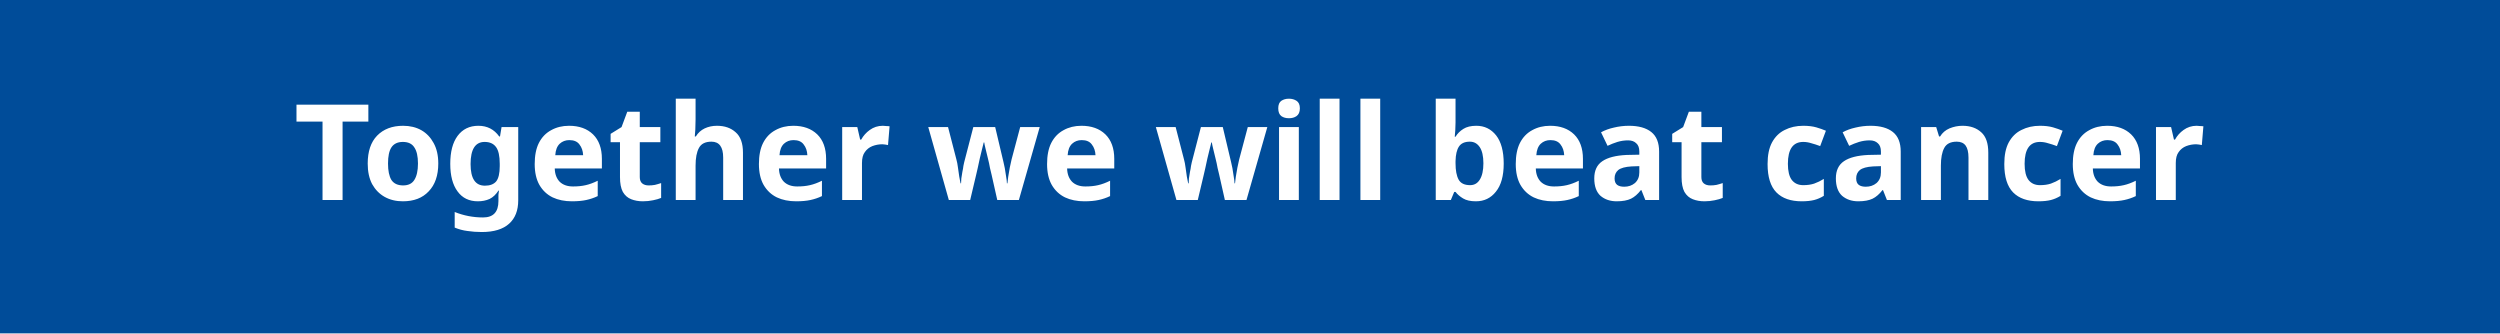
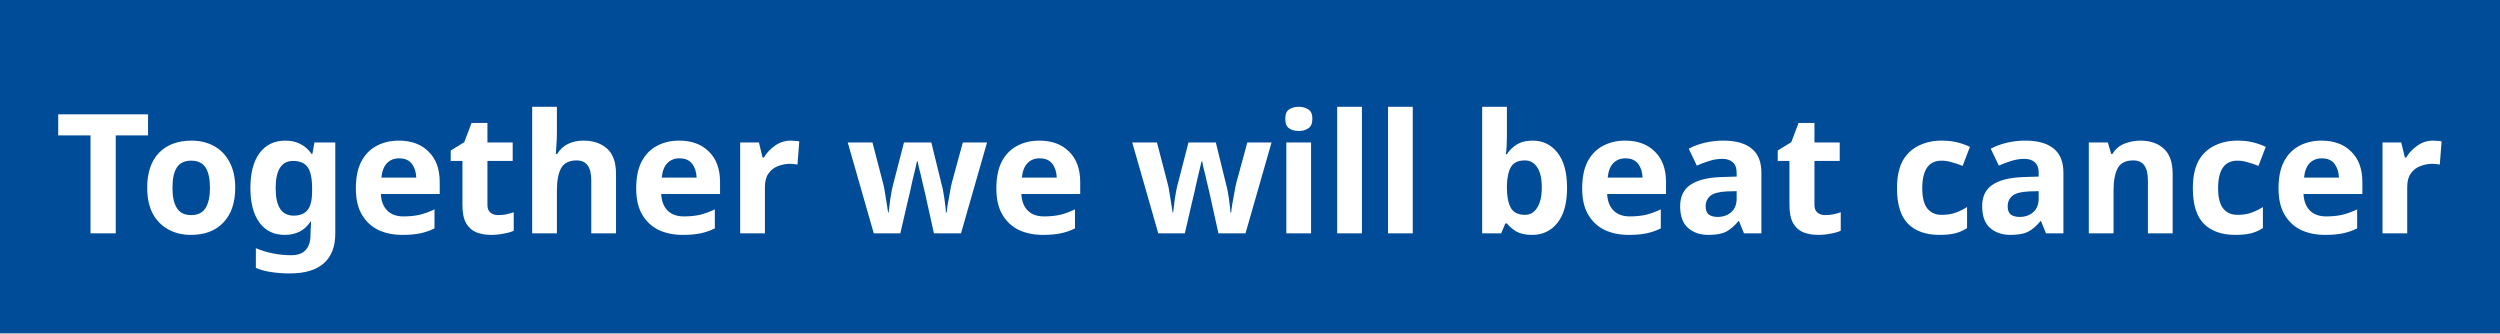
<svg xmlns="http://www.w3.org/2000/svg" width="150" height="20" viewBox="0 0 150 20">
-   <style>.small { font: bold 8px sans-serif; }</style>
+   <style>.small { font: bold 10px sans-serif; }</style>
  <rect width="150" height="20" style="fill:#004C99" />
-   <text x="75" y="12" class="small" fill="#ffffff" text-anchor="middle">Together we will beat cancer</text>
+   <text x="75" y="14" class="small" fill="#ffffff" text-anchor="middle">Together we will beat cancer</text>
</svg>
